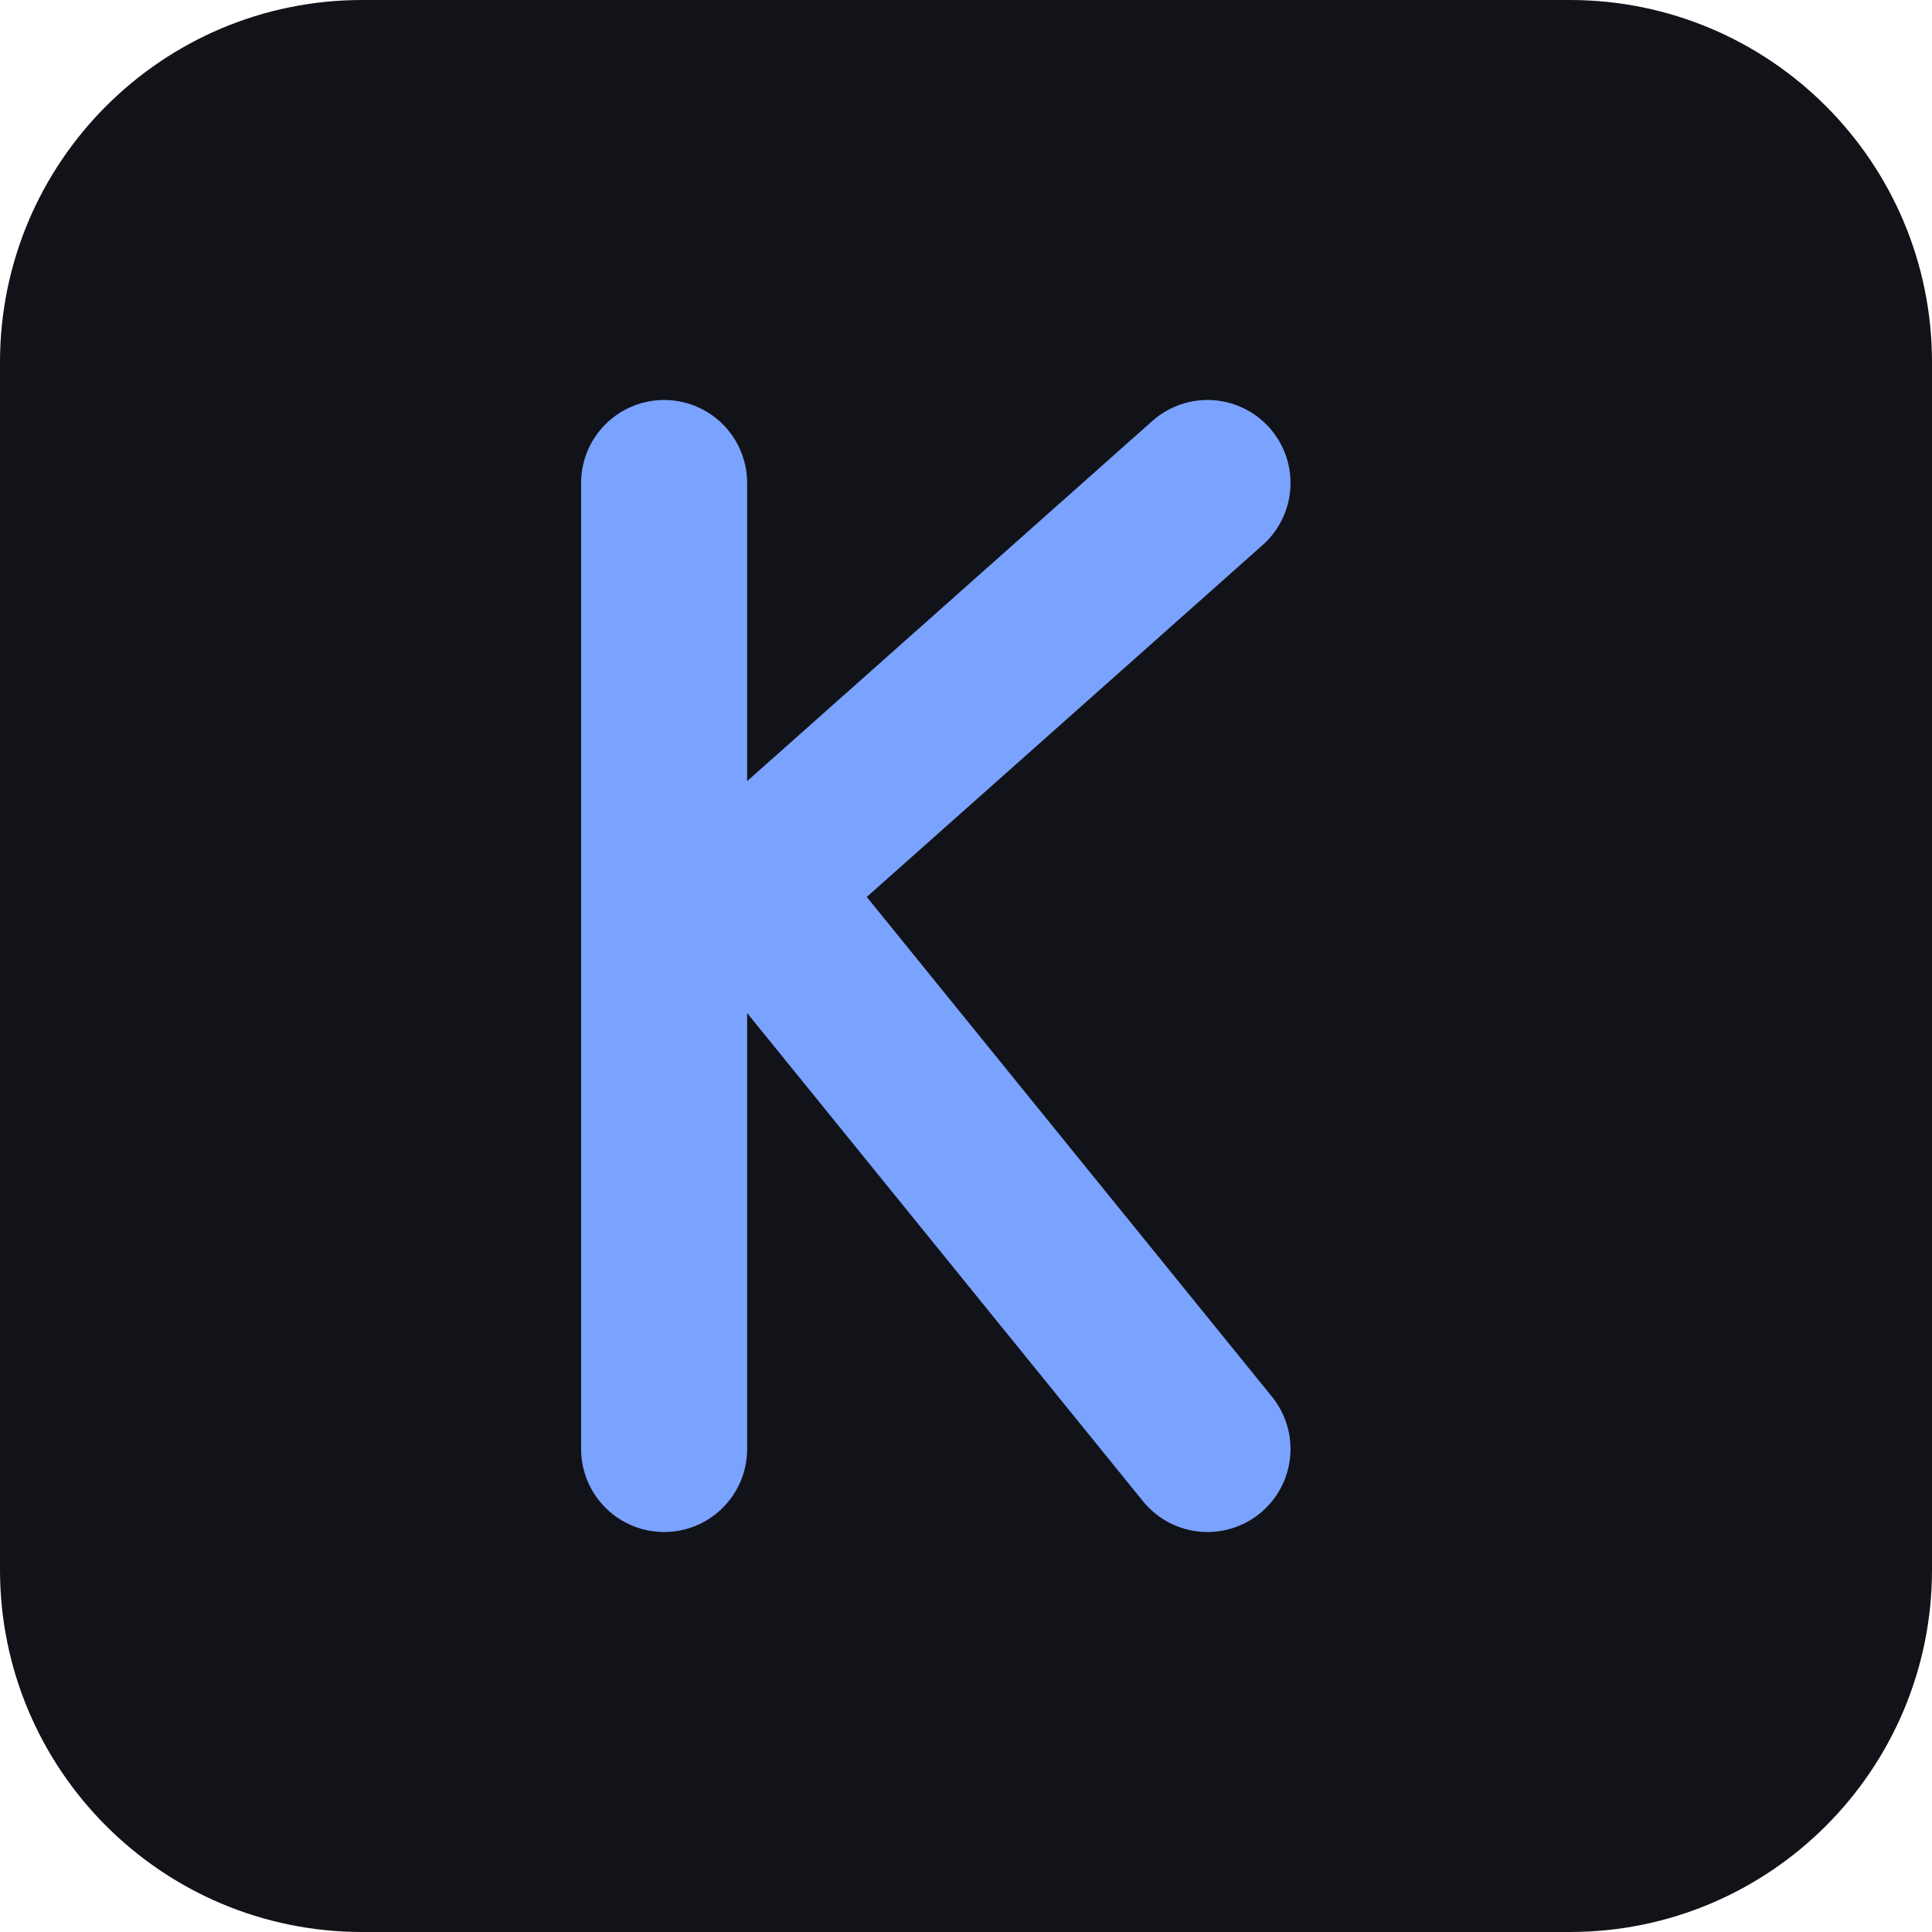
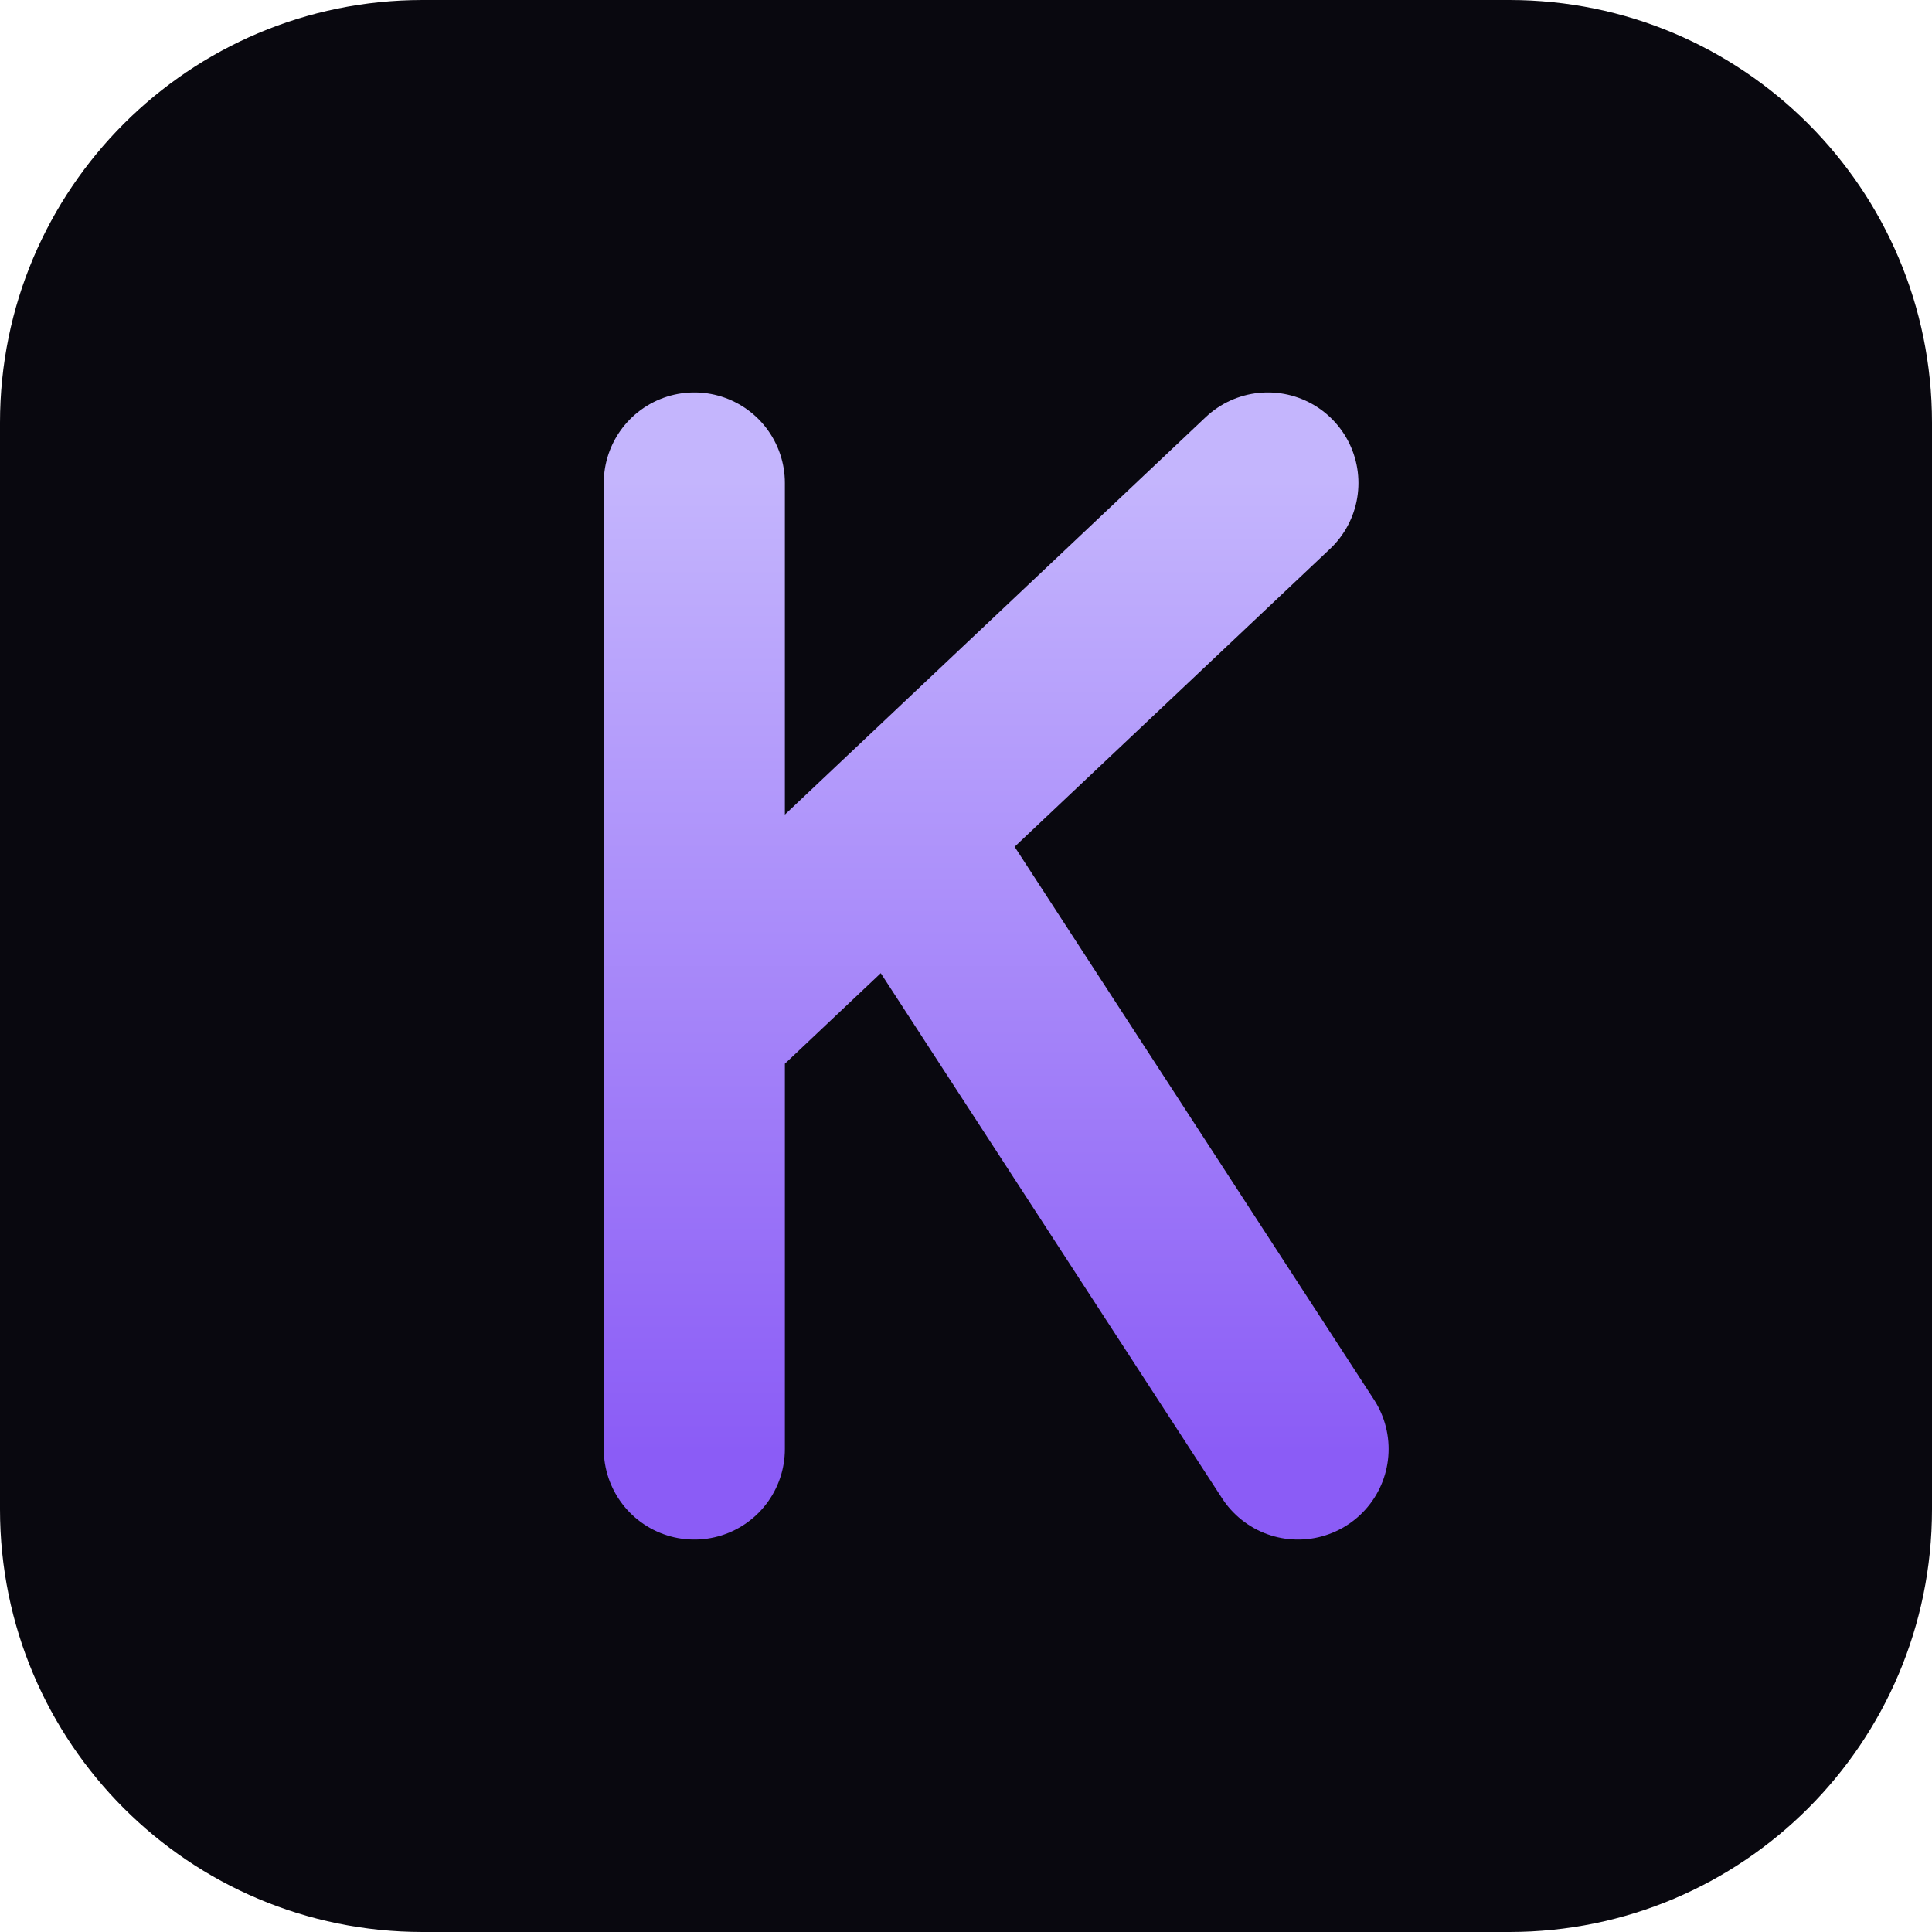
- <svg xmlns="http://www.w3.org/2000/svg" viewBox="0 0 512 512">
-   <rect width="512" height="512" rx="96" fill="#111318" />
-   <path d="M176 128v256M176 256l144-128M200 236l120 148" stroke="#7aa2ff" stroke-width="44" stroke-linecap="round" stroke-linejoin="round" fill="none" />
+ <svg xmlns="http://www.w3.org/2000/svg" viewBox="0 0 64 64">
+   <defs>
+     <linearGradient id="g" x1="0" y1="0" x2="0" y2="1">
+       <stop offset="0" stop-color="#c4b5fd" />
+       <stop offset="1" stop-color="#8b5cf6" />
+     </linearGradient>
+   </defs>
+   <rect width="64" height="64" rx="14" fill="#09080f" />
+   <path d="M23 16v32M24 33l18-17M30 28l13 20" stroke="url(#g)" stroke-width="6" stroke-linecap="round" fill="none" />
</svg>
